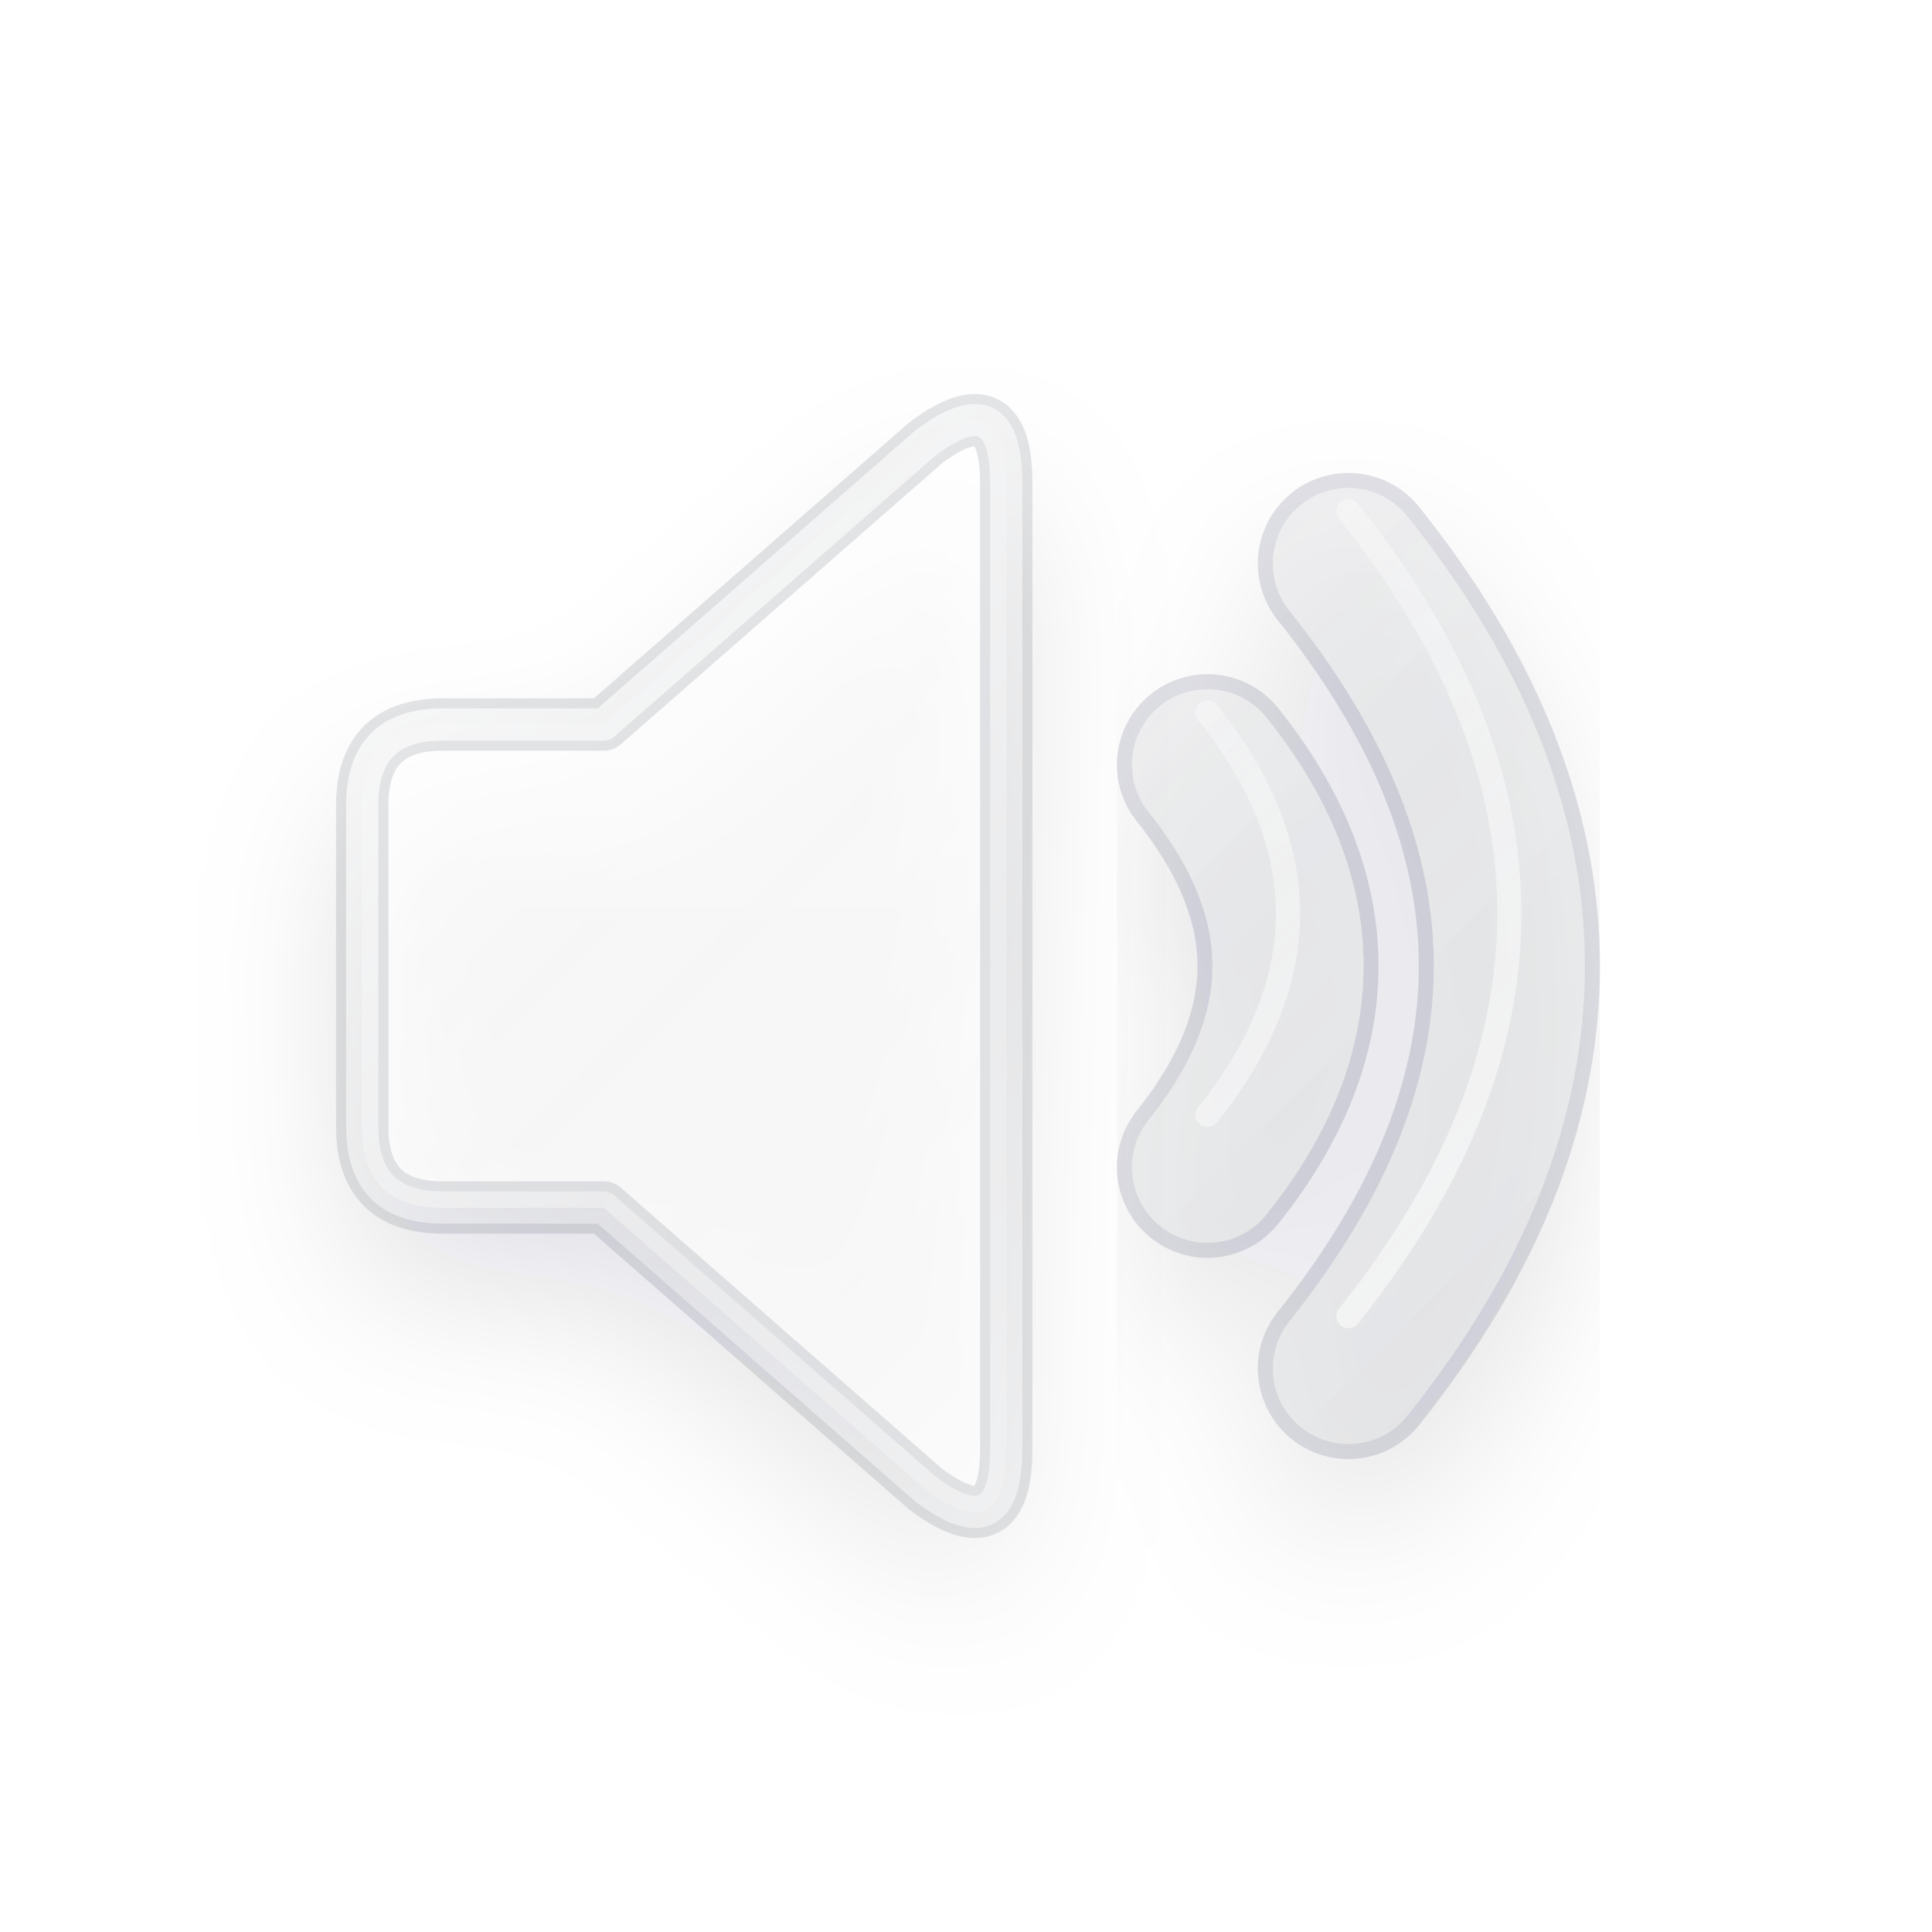
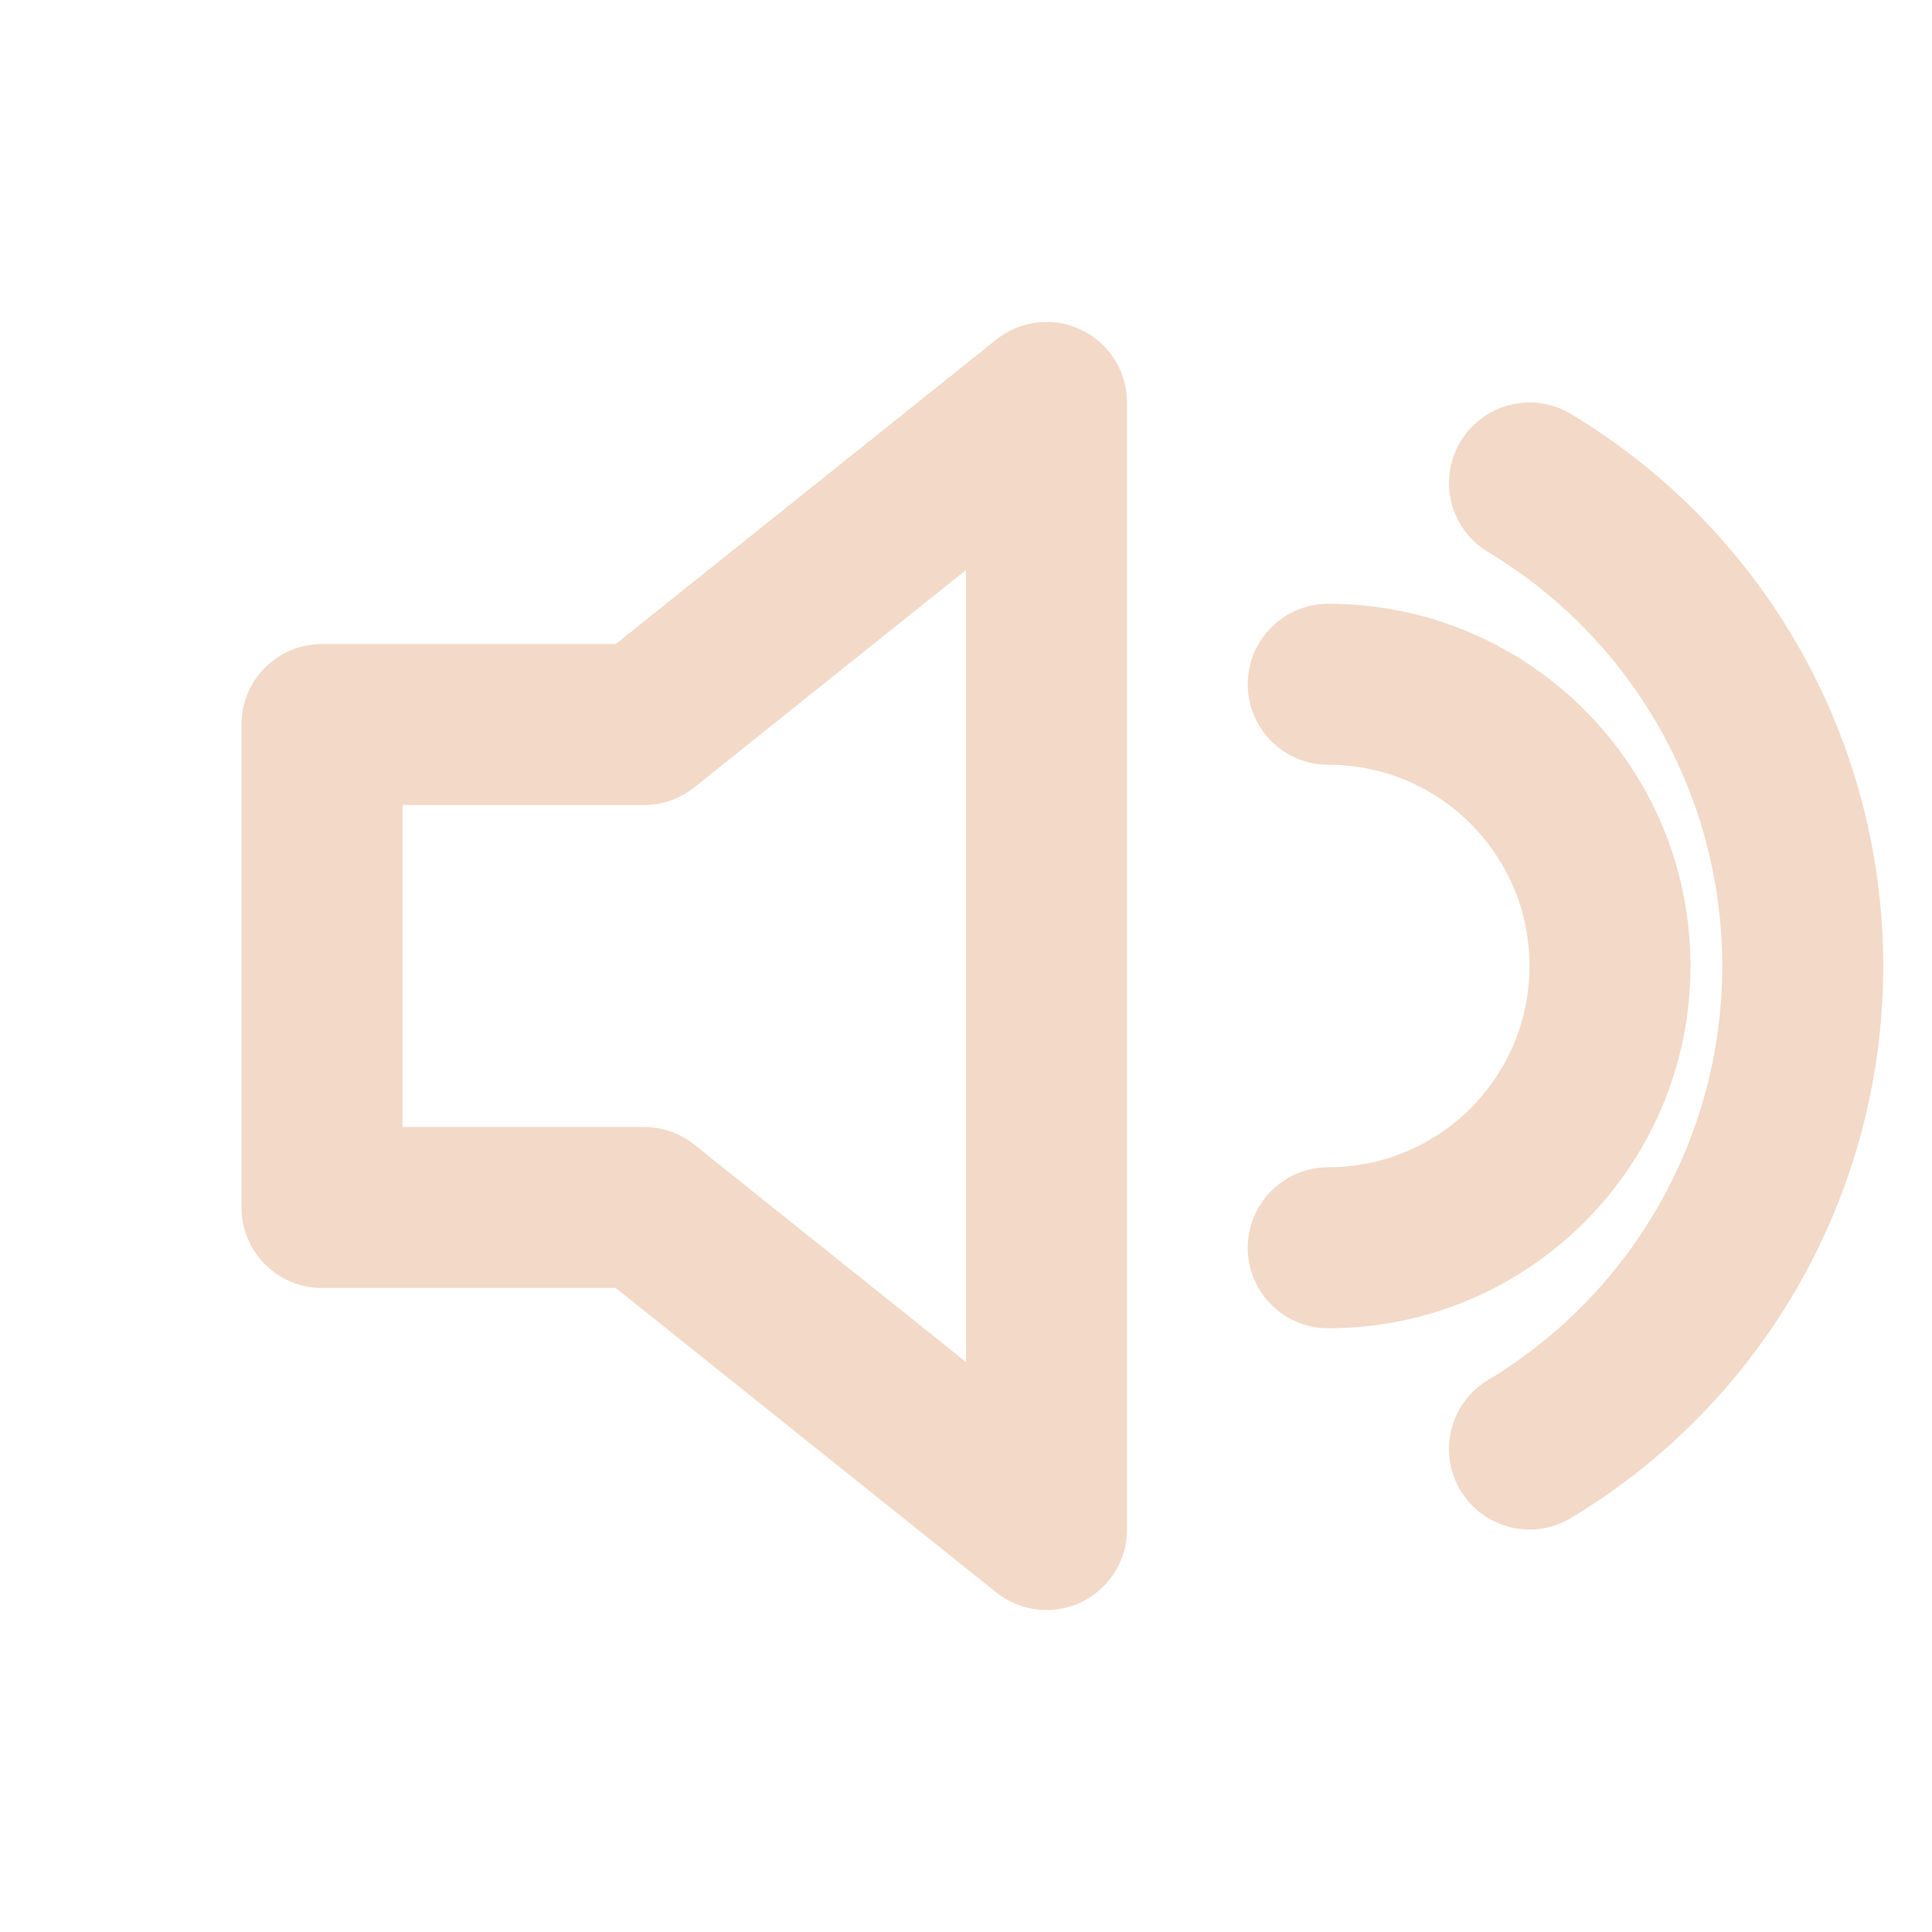
- <svg xmlns="http://www.w3.org/2000/svg" width="96" height="96" viewBox="0 0 96 96" role="img" aria-label="Volume on">
-   <defs>
-     <linearGradient id="fill" x1="0" y1="0" x2="96" y2="96" gradientUnits="userSpaceOnUse">
-       <stop offset="0" stop-color="#ffffff" stop-opacity="0.78" />
-       <stop offset="0.55" stop-color="#ffffff" stop-opacity="0.34" />
-       <stop offset="1" stop-color="#ffffff" stop-opacity="0.18" />
-     </linearGradient>
-     <linearGradient id="rim" x1="10" y1="8" x2="86" y2="90" gradientUnits="userSpaceOnUse">
-       <stop offset="0" stop-color="#ffffff" stop-opacity="1" />
-       <stop offset="0.5" stop-color="#ffffff" stop-opacity="0.35" />
-       <stop offset="1" stop-color="#ffffff" stop-opacity="0.75" />
-     </linearGradient>
-     <linearGradient id="glare" x1="0" y1="0" x2="0" y2="1">
-       <stop offset="0" stop-color="#ffffff" stop-opacity="0.65" />
-       <stop offset="1" stop-color="#ffffff" stop-opacity="0" />
-     </linearGradient>
-     <filter id="shadow" x="-30%" y="-30%" width="160%" height="170%" color-interpolation-filters="sRGB">
-       <feDropShadow dx="0" dy="4" stdDeviation="4" flood-color="#1b2332" flood-opacity="0.28" />
-     </filter>
-   </defs>
-   <defs>
-     <clipPath id="clip">
-       <path d="M18 40Q18 36 22 36H30L46 22Q50 19 50 24V72Q50 77 46 74L30 60H22Q18 60 18 56Z" />
-     </clipPath>
-   </defs>
-   <g filter="url(#shadow)">
-     <g fill="url(#fill)">
-       <path d="M18 40Q18 36 22 36H30L46 22Q50 19 50 24V72Q50 77 46 74L30 60H22Q18 60 18 56Z" />
-     </g>
-   </g>
-   <g clip-path="url(#clip)">
-     <ellipse cx="44" cy="26" rx="44" ry="26" fill="url(#glare)" opacity="0.7" />
-   </g>
-   <g fill="none" stroke="#1b2332" stroke-opacity="0.12" stroke-width="2.6" stroke-linejoin="round">
-     <path d="M18 40Q18 36 22 36H30L46 22Q50 19 50 24V72Q50 77 46 74L30 60H22Q18 60 18 56Z" />
-   </g>
-   <g fill="none" stroke="url(#rim)" stroke-width="1.6" stroke-linejoin="round">
-     <path d="M18 40Q18 36 22 36H30L46 22Q50 19 50 24V72Q50 77 46 74L30 60H22Q18 60 18 56Z" />
-   </g>
-   <g filter="url(#shadow)" fill="none" stroke-linecap="round" stroke-linejoin="round">
-     <g stroke="#1b2332" stroke-opacity="0.12" stroke-width="9">
-       <path d="M60 38Q68 48 60 58" />
-       <path d="M67 28Q83 48 67 68" />
-     </g>
-     <g stroke="url(#fill)" stroke-width="7.5">
-       <path d="M60 38Q68 48 60 58" />
-       <path d="M67 28Q83 48 67 68" />
-     </g>
-     <g stroke="url(#rim)" stroke-width="1.2" stroke-opacity="0.9" transform="translate(0 -2.6)">
-       <path d="M60 38Q68 48 60 58" />
-       <path d="M67 28Q83 48 67 68" />
-     </g>
-   </g>
+ <svg xmlns="http://www.w3.org/2000/svg" width="24" height="24" viewBox="0 0 24 24" fill="none" stroke="#F3D9C7" stroke-width="2" stroke-linecap="round" stroke-linejoin="round">
+   <path d="M4 9v6h4l5 4V5L8 9H4z" />
+   <path d="M16.5 8.5a3.5 3.5 0 0 1 0 7" />
+   <path d="M19 6a7 7 0 0 1 0 12" />
</svg>
